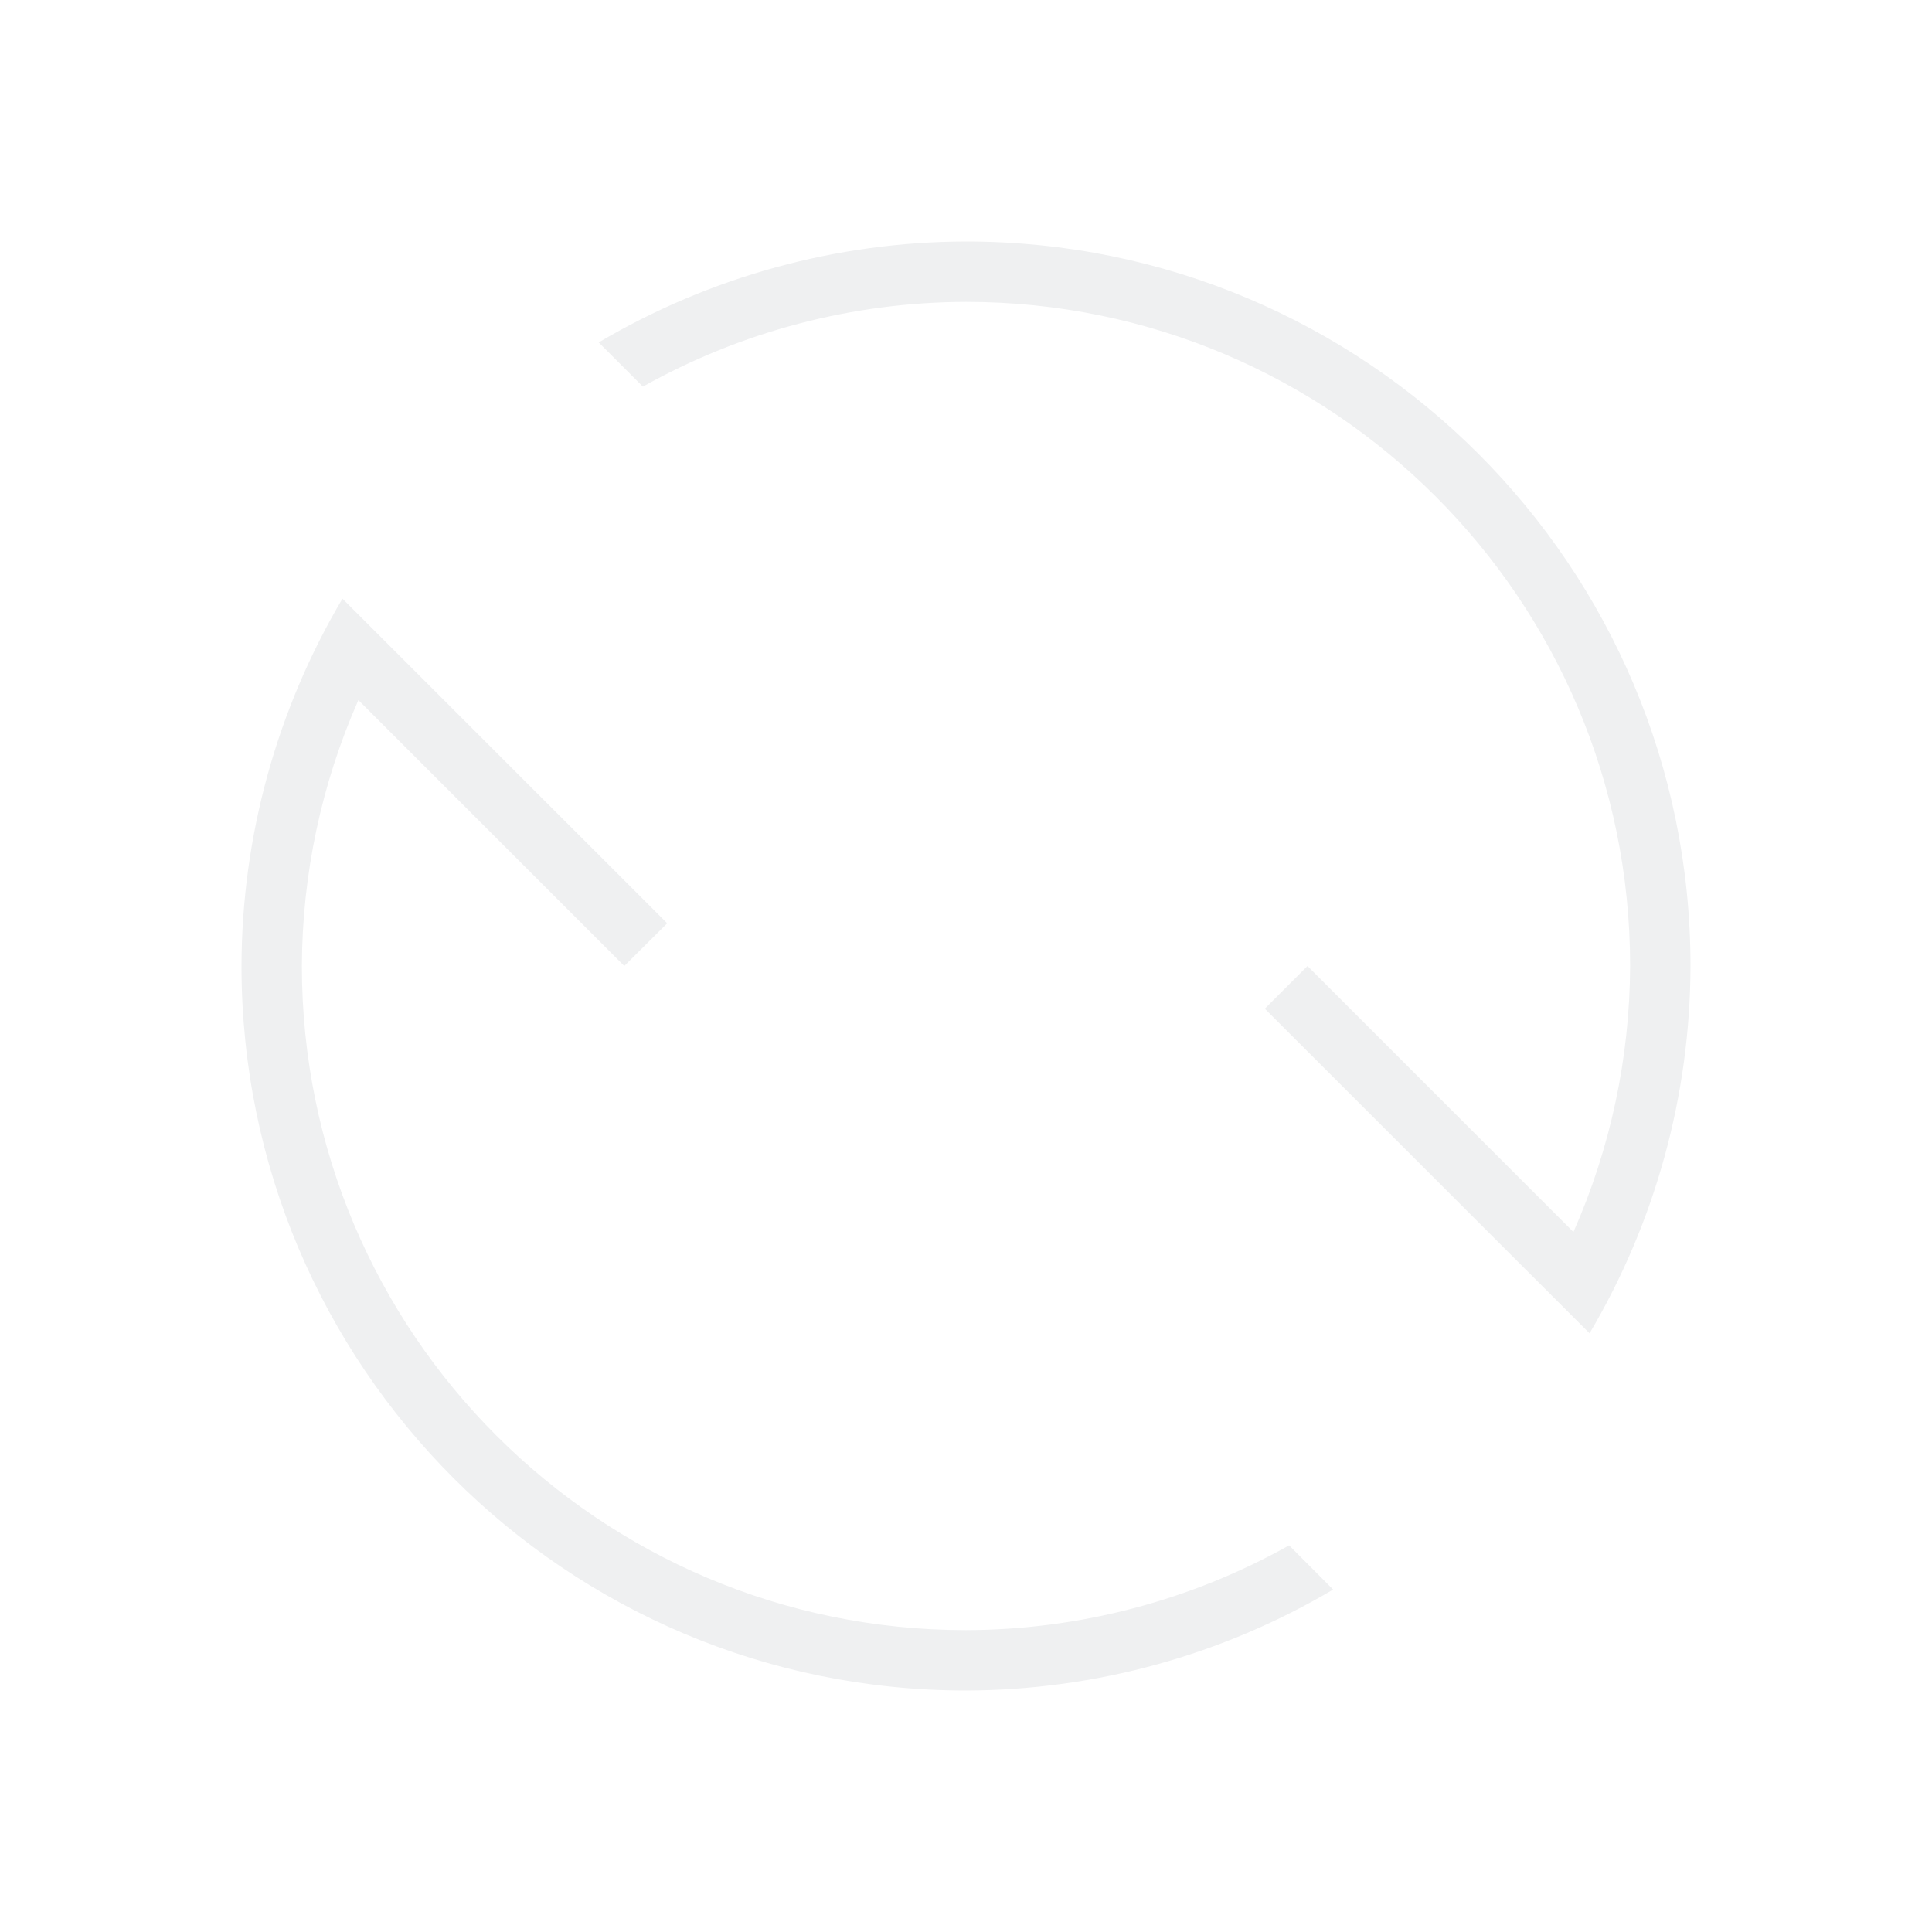
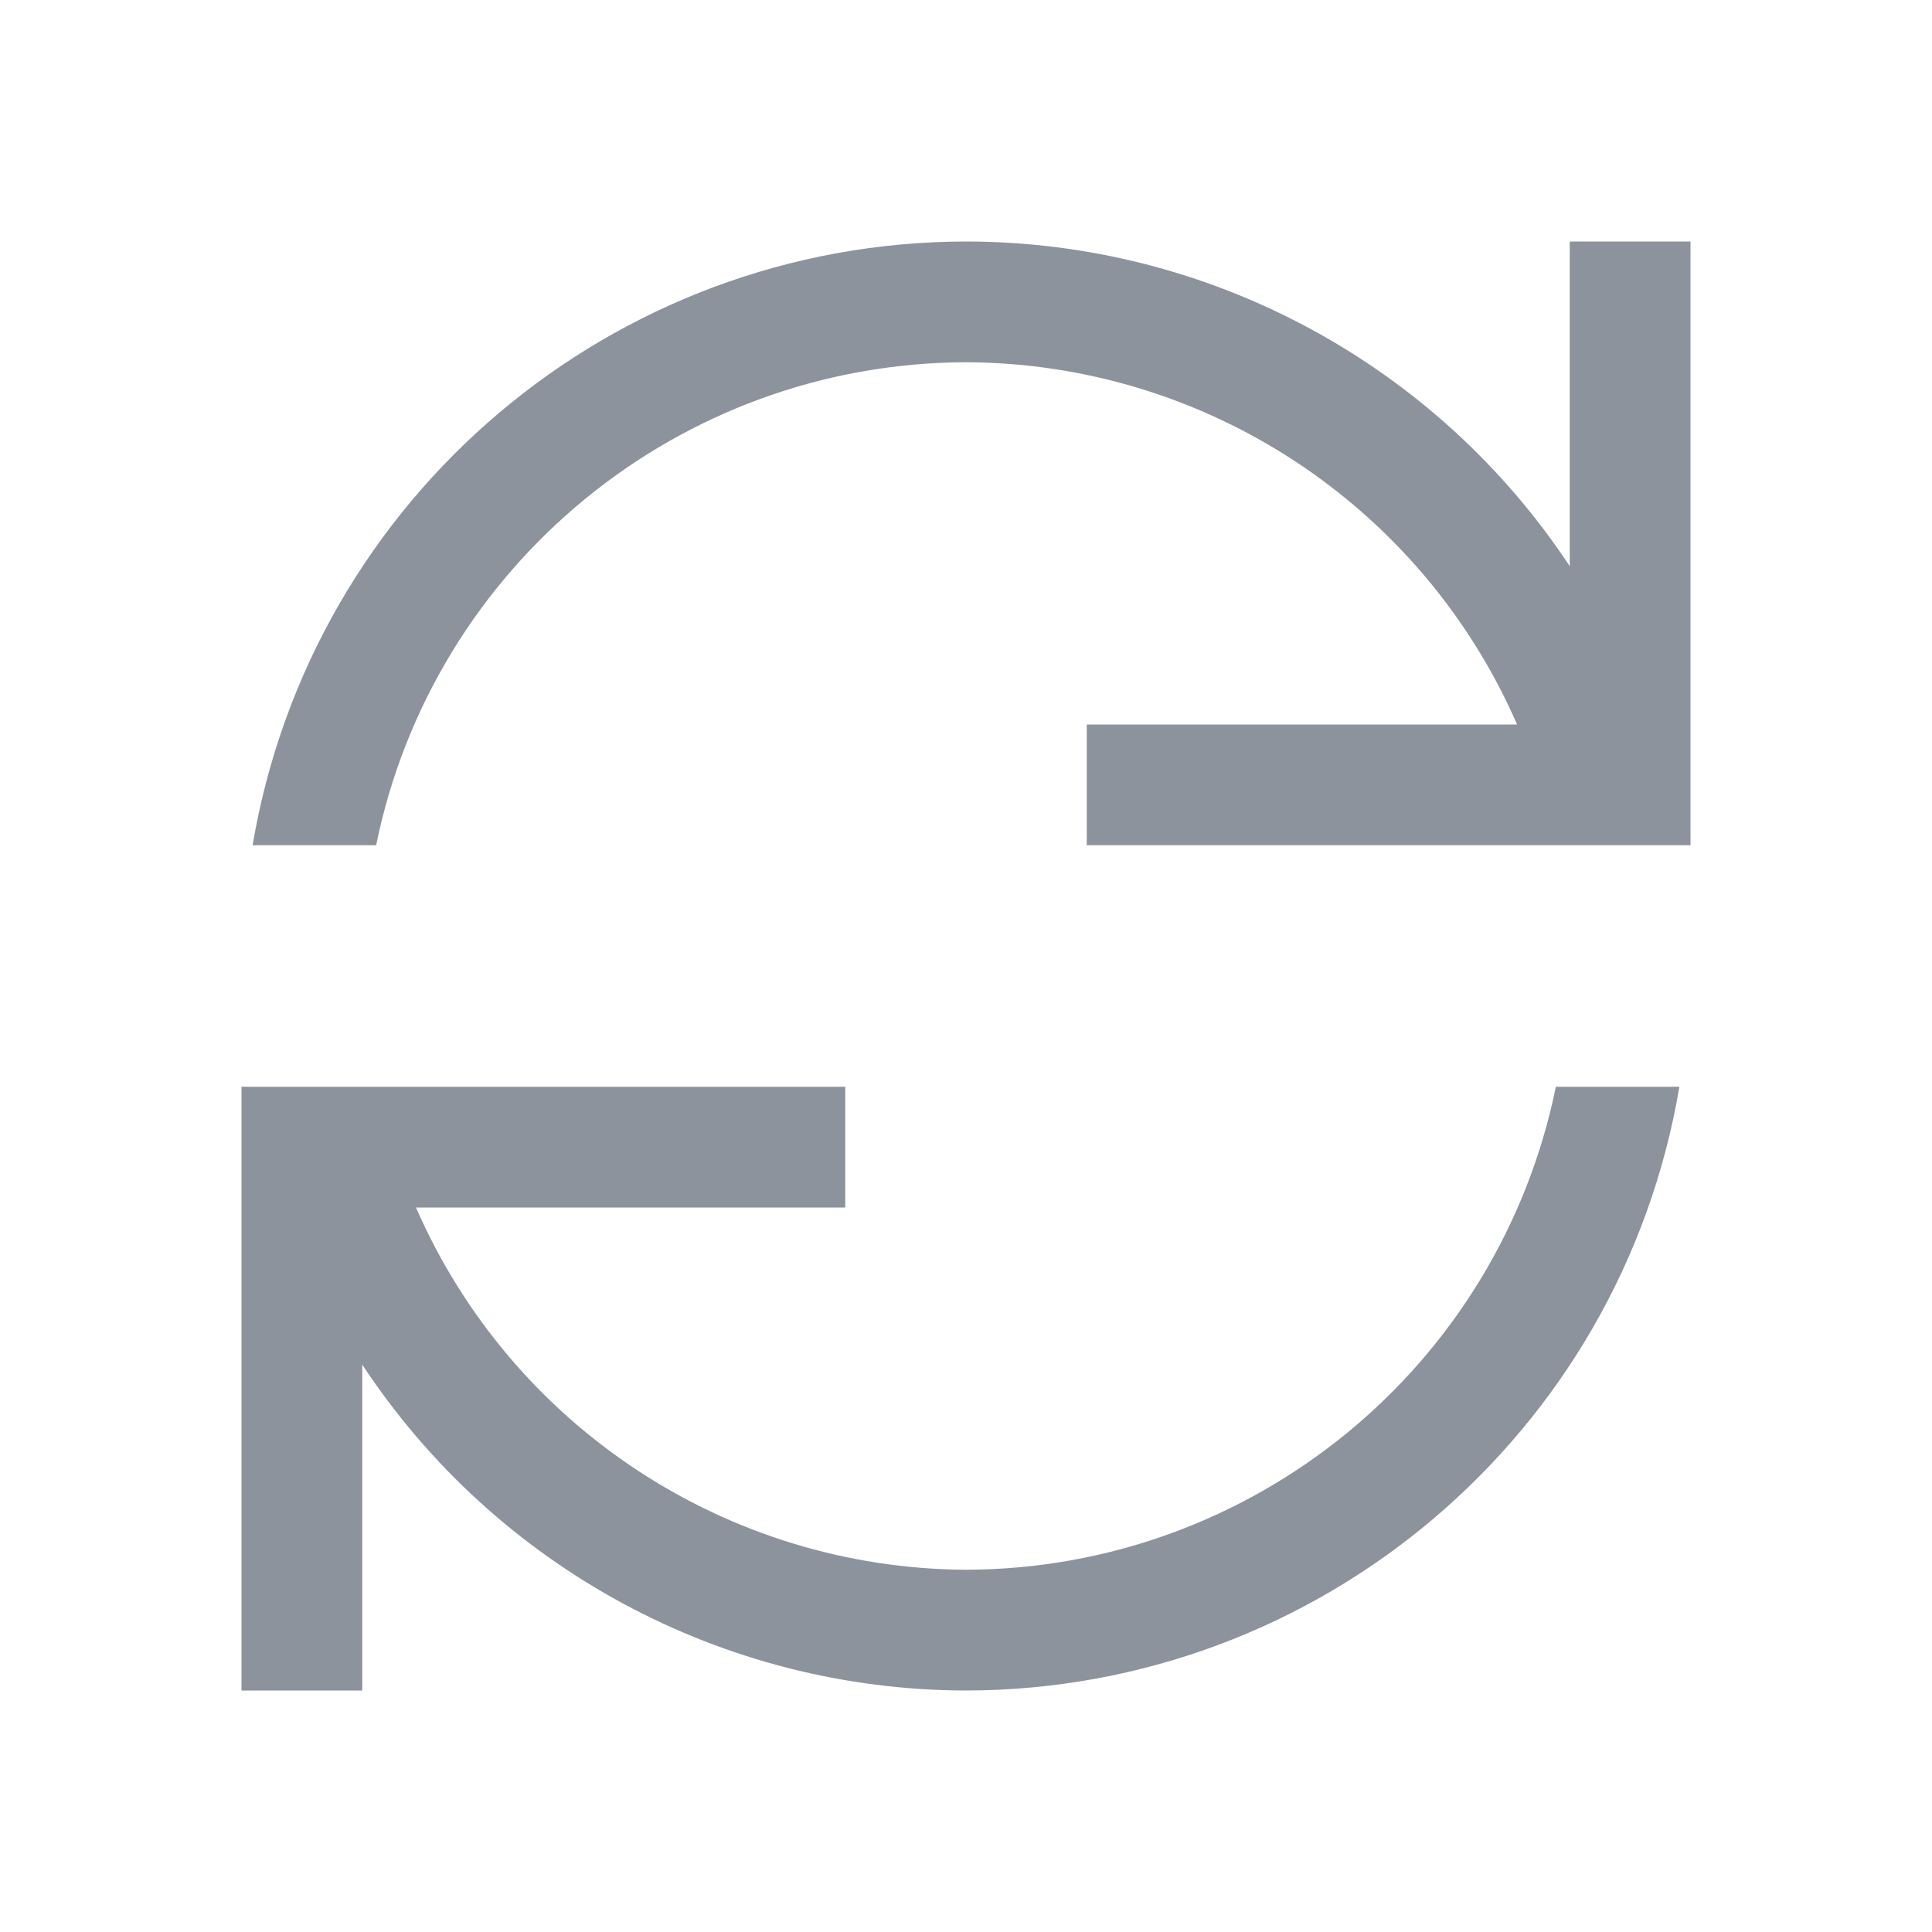
- <svg xmlns="http://www.w3.org/2000/svg" version="1.1" viewBox="0 0 32 32">
+ <svg xmlns="http://www.w3.org/2000/svg" version="1.1" viewBox="0 0 16 16">
  <defs>
-     <style type="text/css" id="current-color-scheme">
-             .ColorScheme-Text {
-                 color:#eff0f1;
-             }
-         </style>
+     <style type="text/css" id="current-color-scheme"> .ColorScheme-Text { color:#8c939d; } </style>
  </defs>
-   <path style="fill:currentColor;fill-opacity:1;stroke:none" class="ColorScheme-Text" d="M 4,16 A 12,12 0 0 1 5.672,9.916 L 11.051,15.293 10.34,16 5.936,11.596 A 11,11 0 0 0 5,16 11,11 0 0 0 16,27 11,11 0 0 0 21.352,25.596 l 0.729,0.732 A 12,12 0 0 1 16,28 12,12 0 0 1 4,16 Z M 9.916,5.672 A 12,12 0 0 1 16,4 12,12 0 0 1 28,16 12,12 0 0 1 26.328,22.084 L 20.949,16.707 21.656,16 26.061,20.406 A 11,11 0 0 0 27,16 11,11 0 0 0 16,5 11,11 0 0 0 10.648,6.404 Z" />
+   <path d="m8 2a6 6 0 0 0-5.908 5h1.023a5 5 0 0 1 4.885-4 5 5 0 0 1 4.564 3h-3.564v1h3.896 0.104 0.914 0.086v-5h-1v2.689a6 6 0 0 0-5-2.689zm-6 7v5h1v-2.699a6 6 0 0 0 5 2.699 6 6 0 0 0 5.908-5h-1.023a5 5 0 0 1-4.885 4 5 5 0 0 1-4.555-3h3.555v-1h-3.885-0.115-0.908-0.092z" class="ColorScheme-Text" fill="currentColor" />
</svg>
